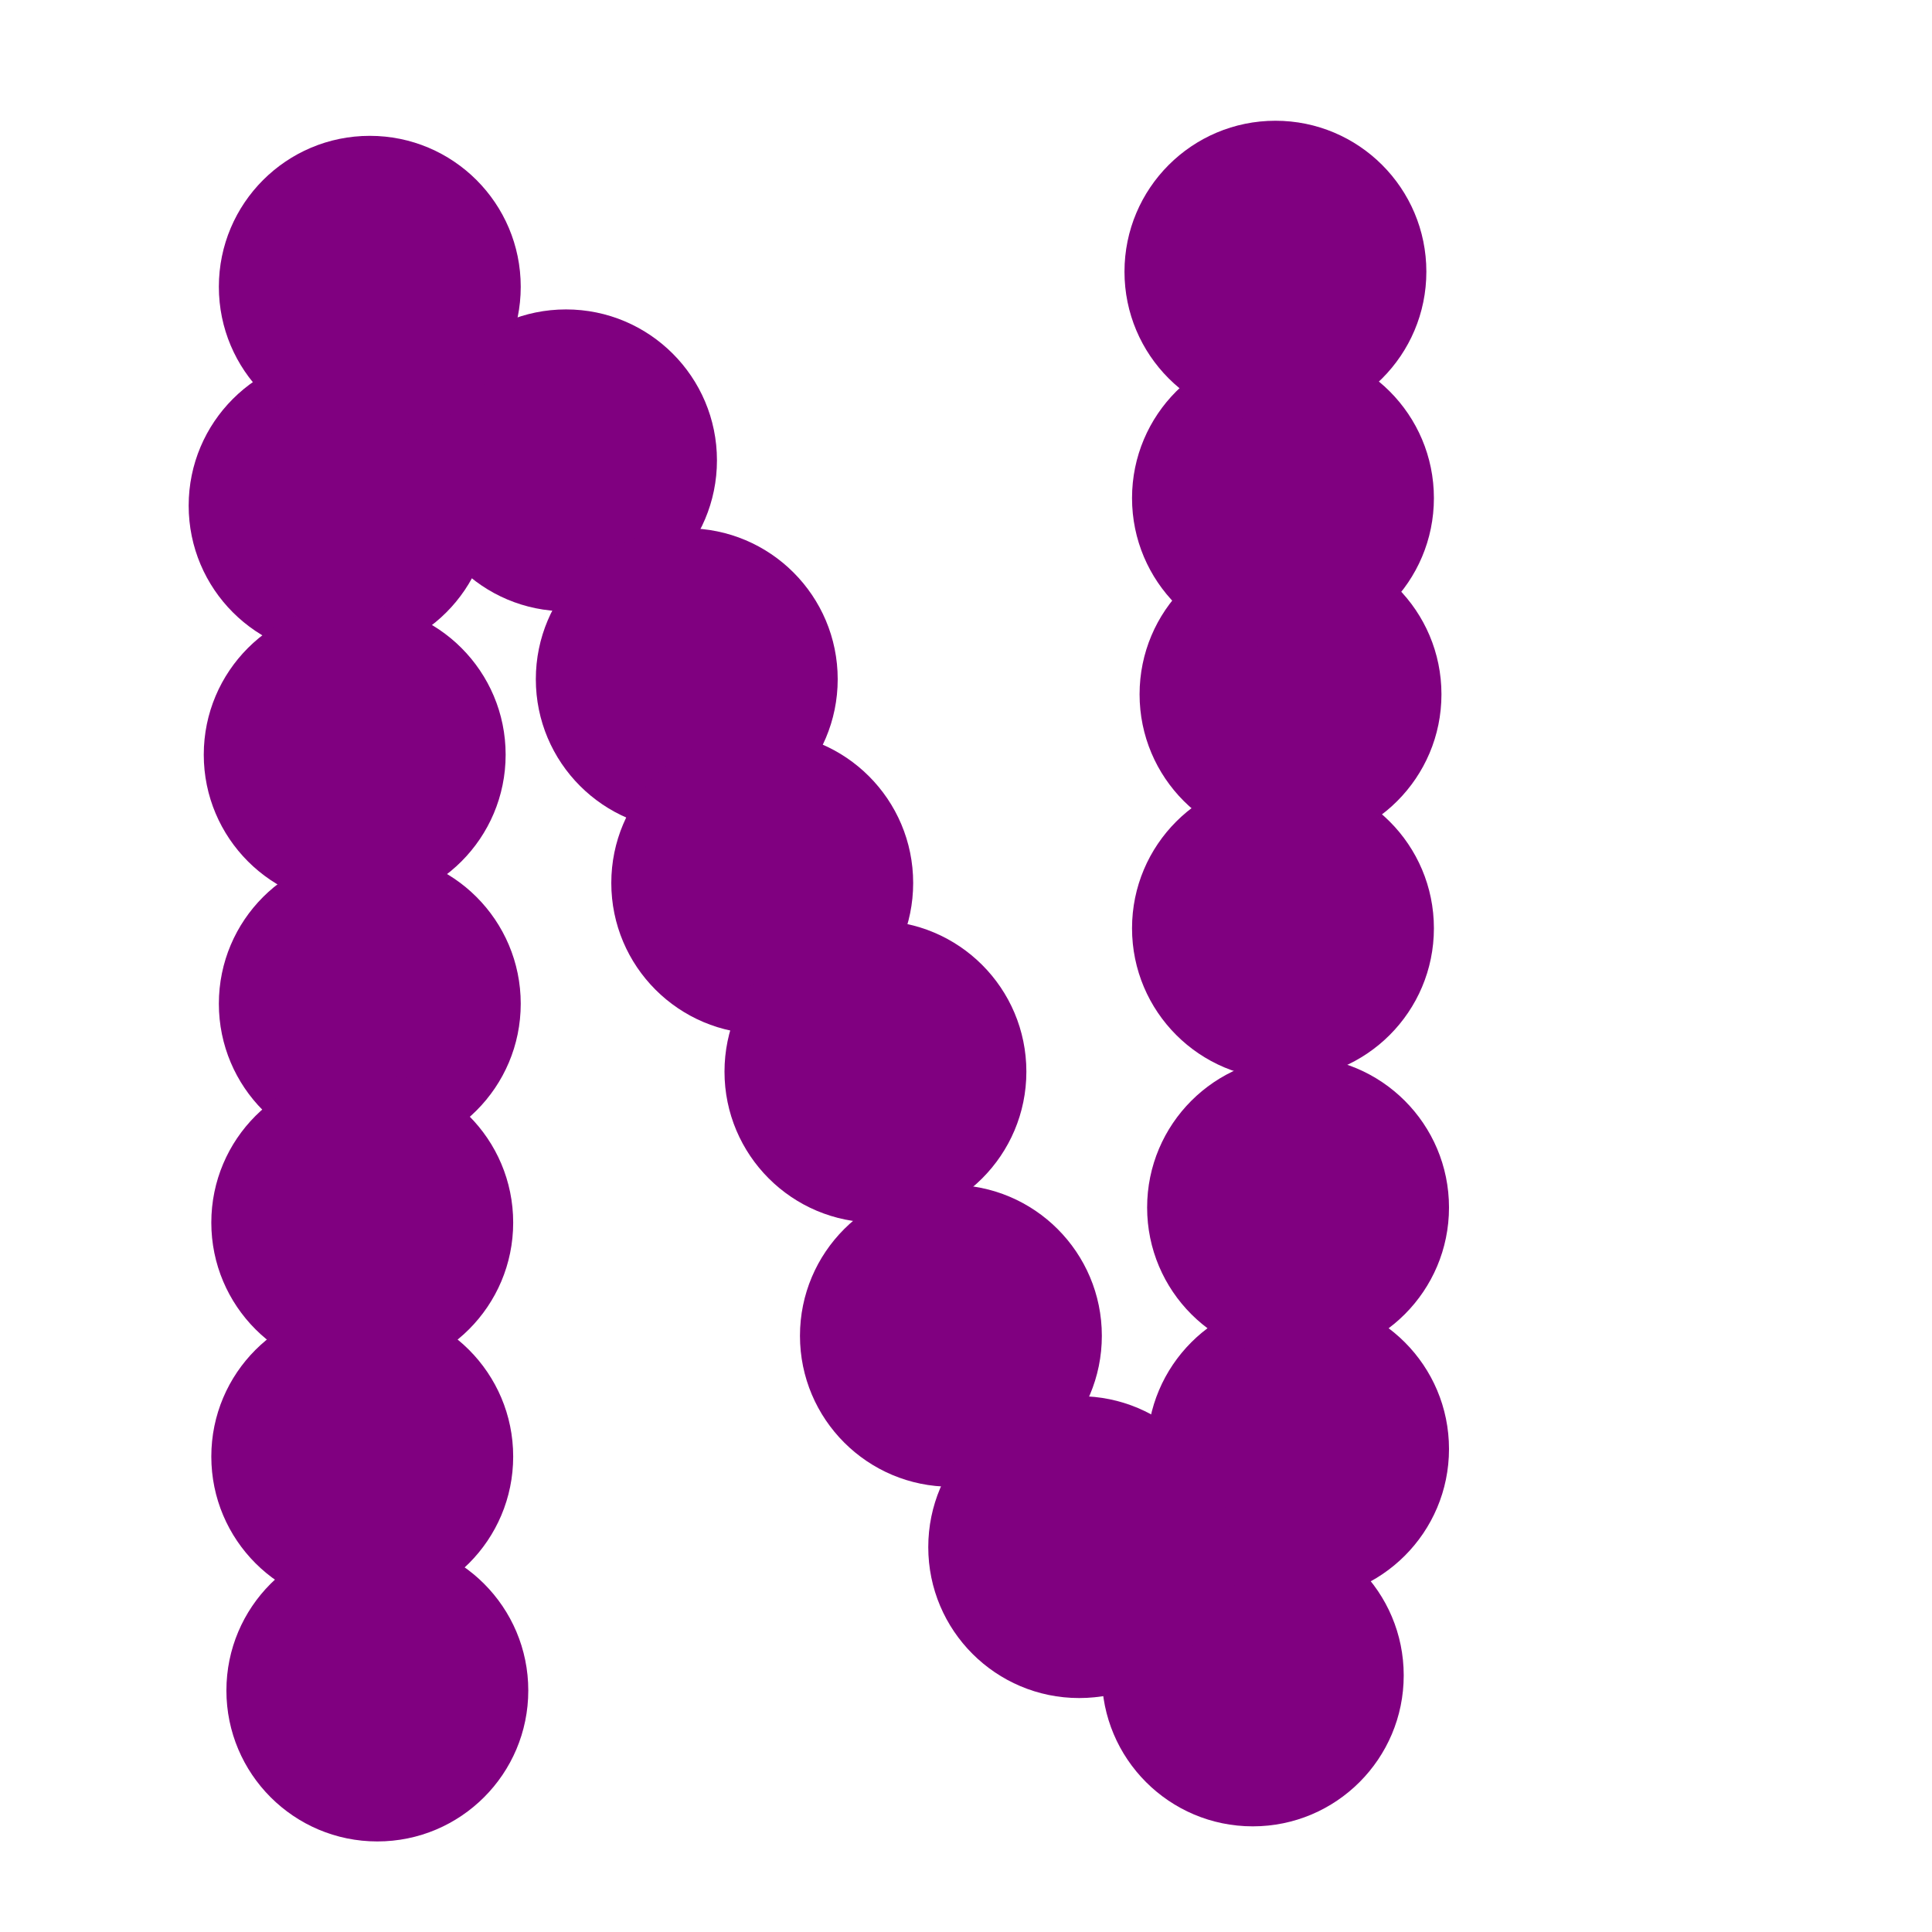
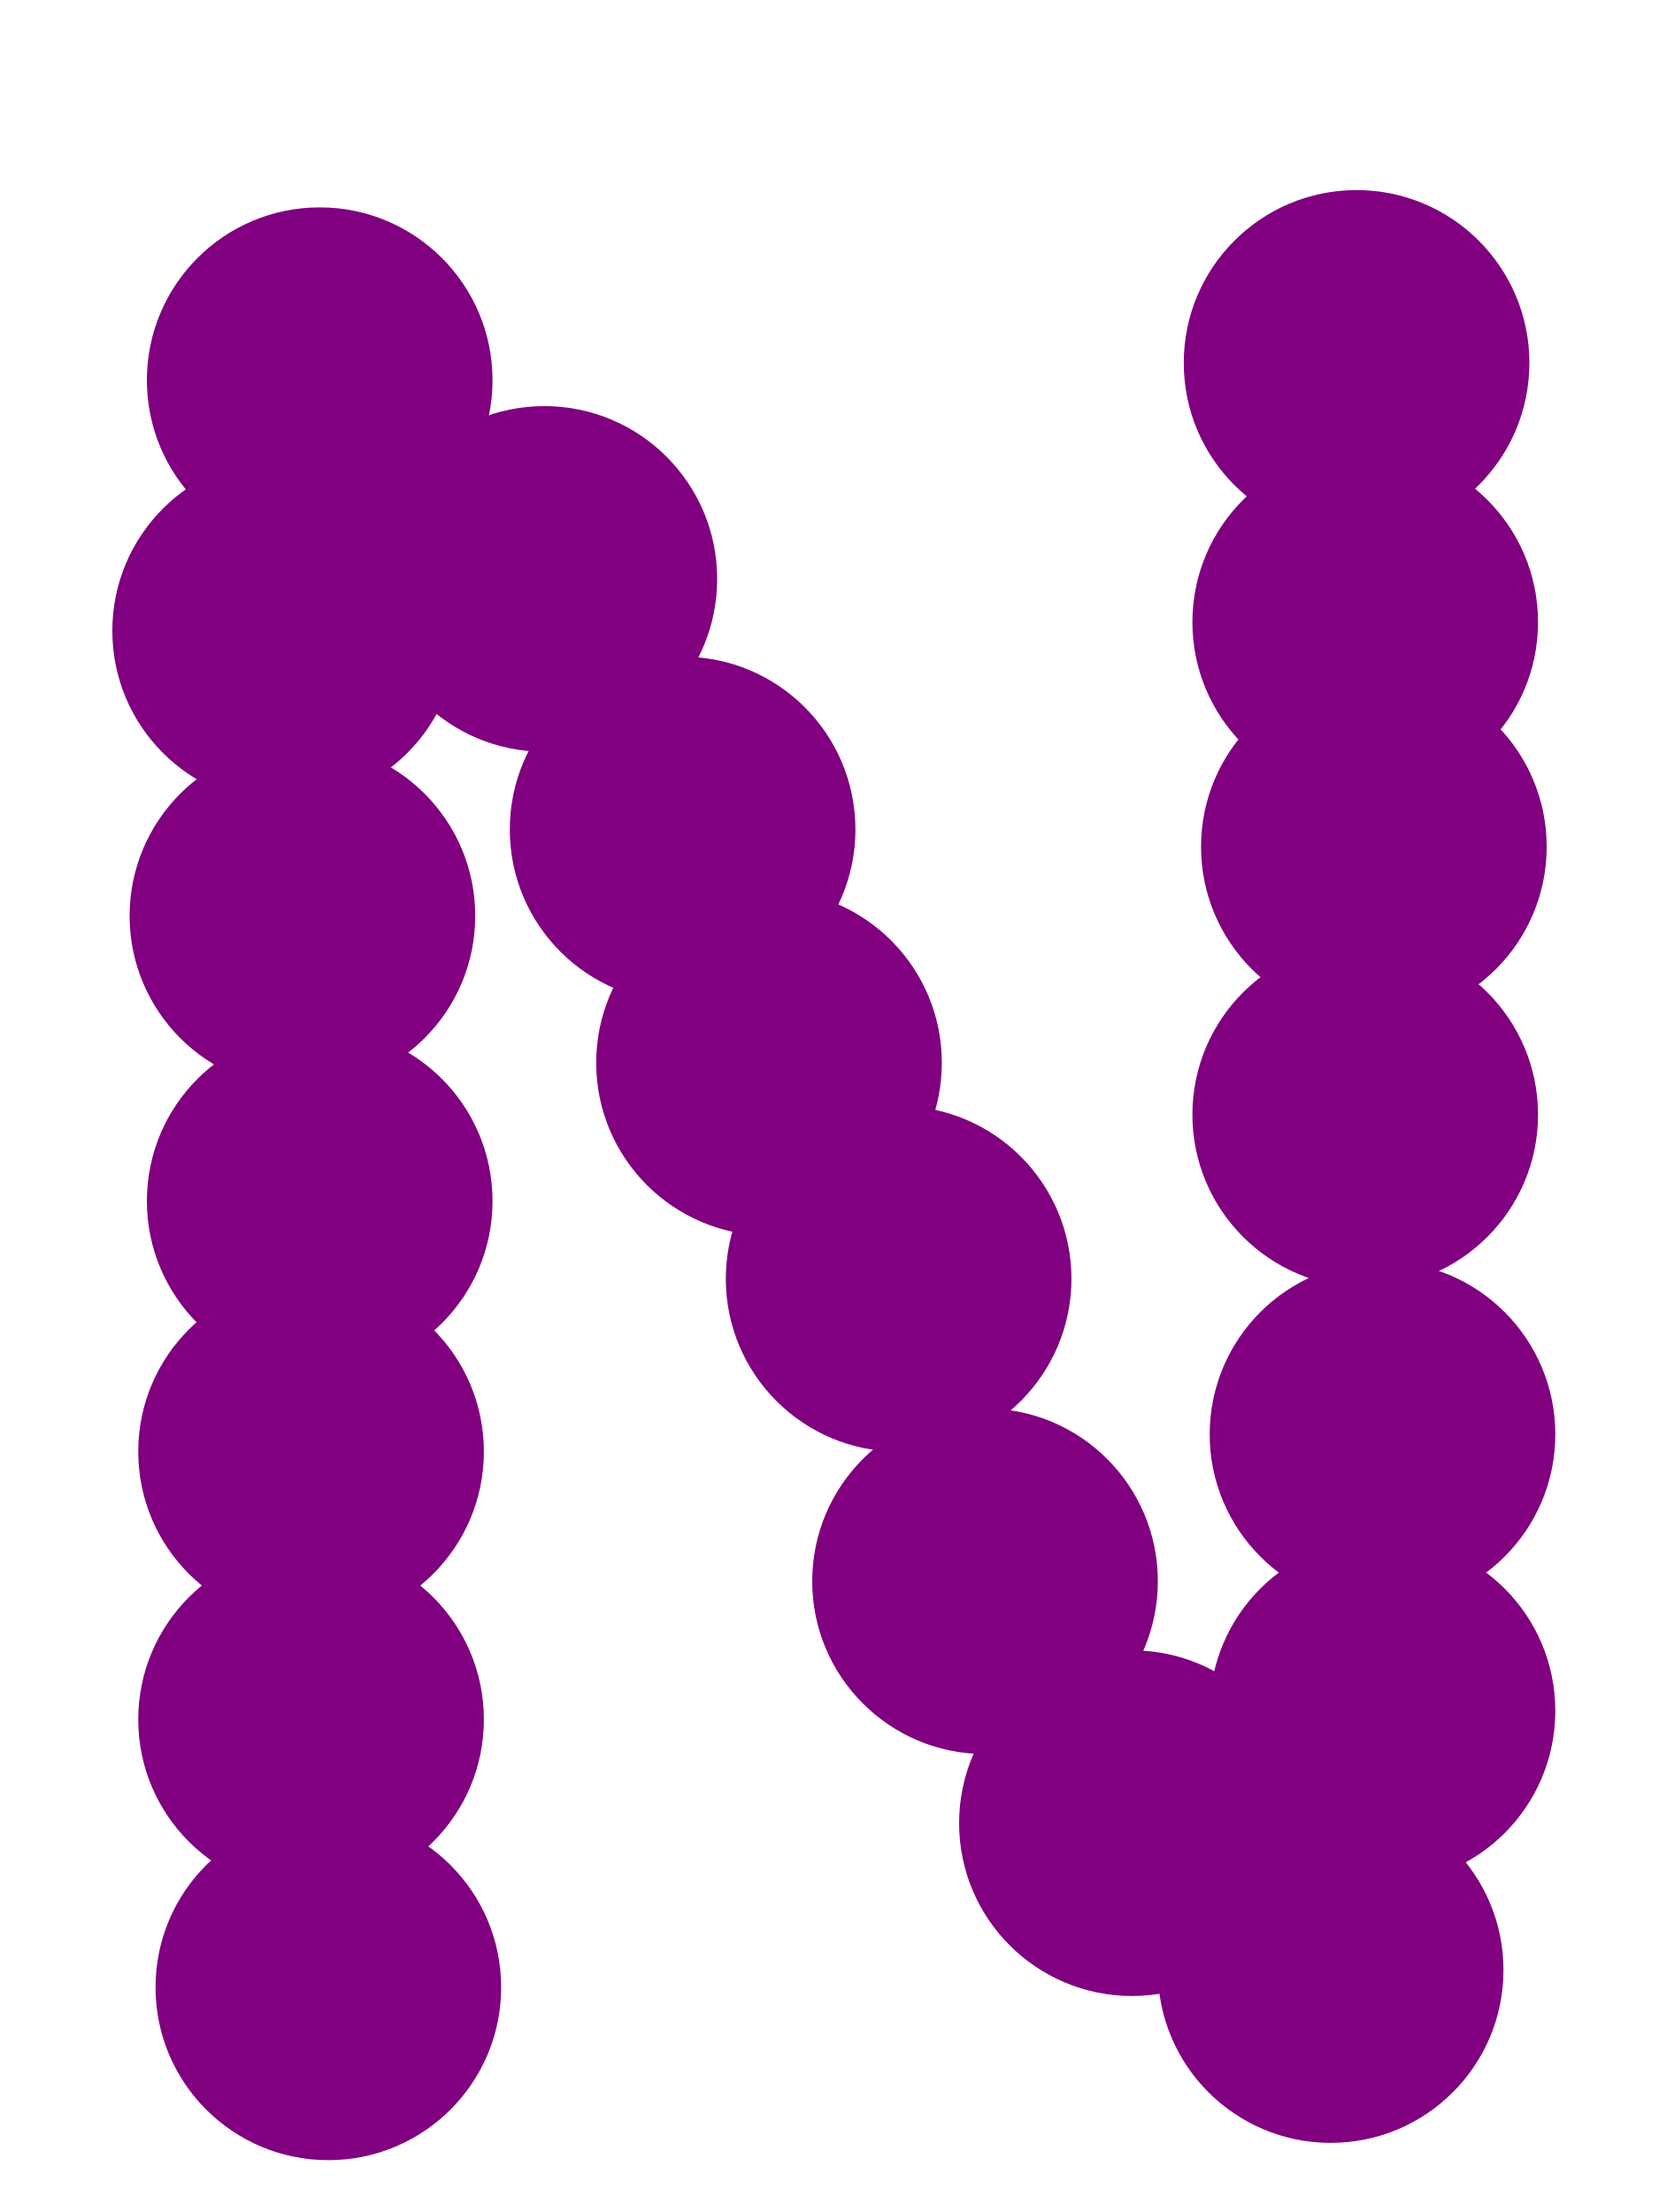
- <svg width="256" height="256">
-   <circle cx="45" cy="67" r="20" fill="#800080" />
-   <circle cx="47" cy="100" r="20" fill="#800080" />
-   <circle cx="49" cy="133" r="20" fill="#800080" />
-   <circle cx="48" cy="162" r="20" fill="#800080" />
-   <circle cx="48" cy="193" r="20" fill="#800080" />
-   <circle cx="50" cy="224" r="20" fill="#800080" />
-   <circle cx="75" cy="61" r="20" fill="#800080" />
-   <circle cx="91" cy="90" r="20" fill="#800080" />
-   <circle cx="101" cy="117" r="20" fill="#800080" />
-   <circle cx="116" cy="142" r="20" fill="#800080" />
-   <circle cx="49" cy="38" r="20" fill="#800080" />
-   <circle cx="126" cy="177" r="20" fill="#800080" />
-   <circle cx="166" cy="222" r="20" fill="#800080" />
-   <circle cx="172" cy="192" r="20" fill="#800080" />
-   <circle cx="172" cy="160" r="20" fill="#800080" />
-   <circle cx="170" cy="123" r="20" fill="#800080" />
-   <circle cx="171" cy="92" r="20" fill="#800080" />
-   <circle cx="170" cy="66" r="20" fill="#800080" />
-   <circle cx="143" cy="205" r="20" fill="#800080" />
-   <circle cx="169" cy="36" r="20" fill="#800080" />
+ <svg width="192" height="256">
+   <circle cx="33" cy="73" r="20" fill="#800080" />
+   <circle cx="35" cy="106" r="20" fill="#800080" />
+   <circle cx="37" cy="139" r="20" fill="#800080" />
+   <circle cx="36" cy="168" r="20" fill="#800080" />
+   <circle cx="36" cy="199" r="20" fill="#800080" />
+   <circle cx="38" cy="230" r="20" fill="#800080" />
+   <circle cx="63" cy="67" r="20" fill="#800080" />
+   <circle cx="79" cy="96" r="20" fill="#800080" />
+   <circle cx="89" cy="123" r="20" fill="#800080" />
+   <circle cx="104" cy="148" r="20" fill="#800080" />
+   <circle cx="37" cy="44" r="20" fill="#800080" />
+   <circle cx="114" cy="183" r="20" fill="#800080" />
+   <circle cx="154" cy="228" r="20" fill="#800080" />
+   <circle cx="160" cy="198" r="20" fill="#800080" />
+   <circle cx="160" cy="166" r="20" fill="#800080" />
+   <circle cx="158" cy="129" r="20" fill="#800080" />
+   <circle cx="159" cy="98" r="20" fill="#800080" />
+   <circle cx="158" cy="72" r="20" fill="#800080" />
+   <circle cx="131" cy="211" r="20" fill="#800080" />
+   <circle cx="157" cy="42" r="20" fill="#800080" />
</svg>
